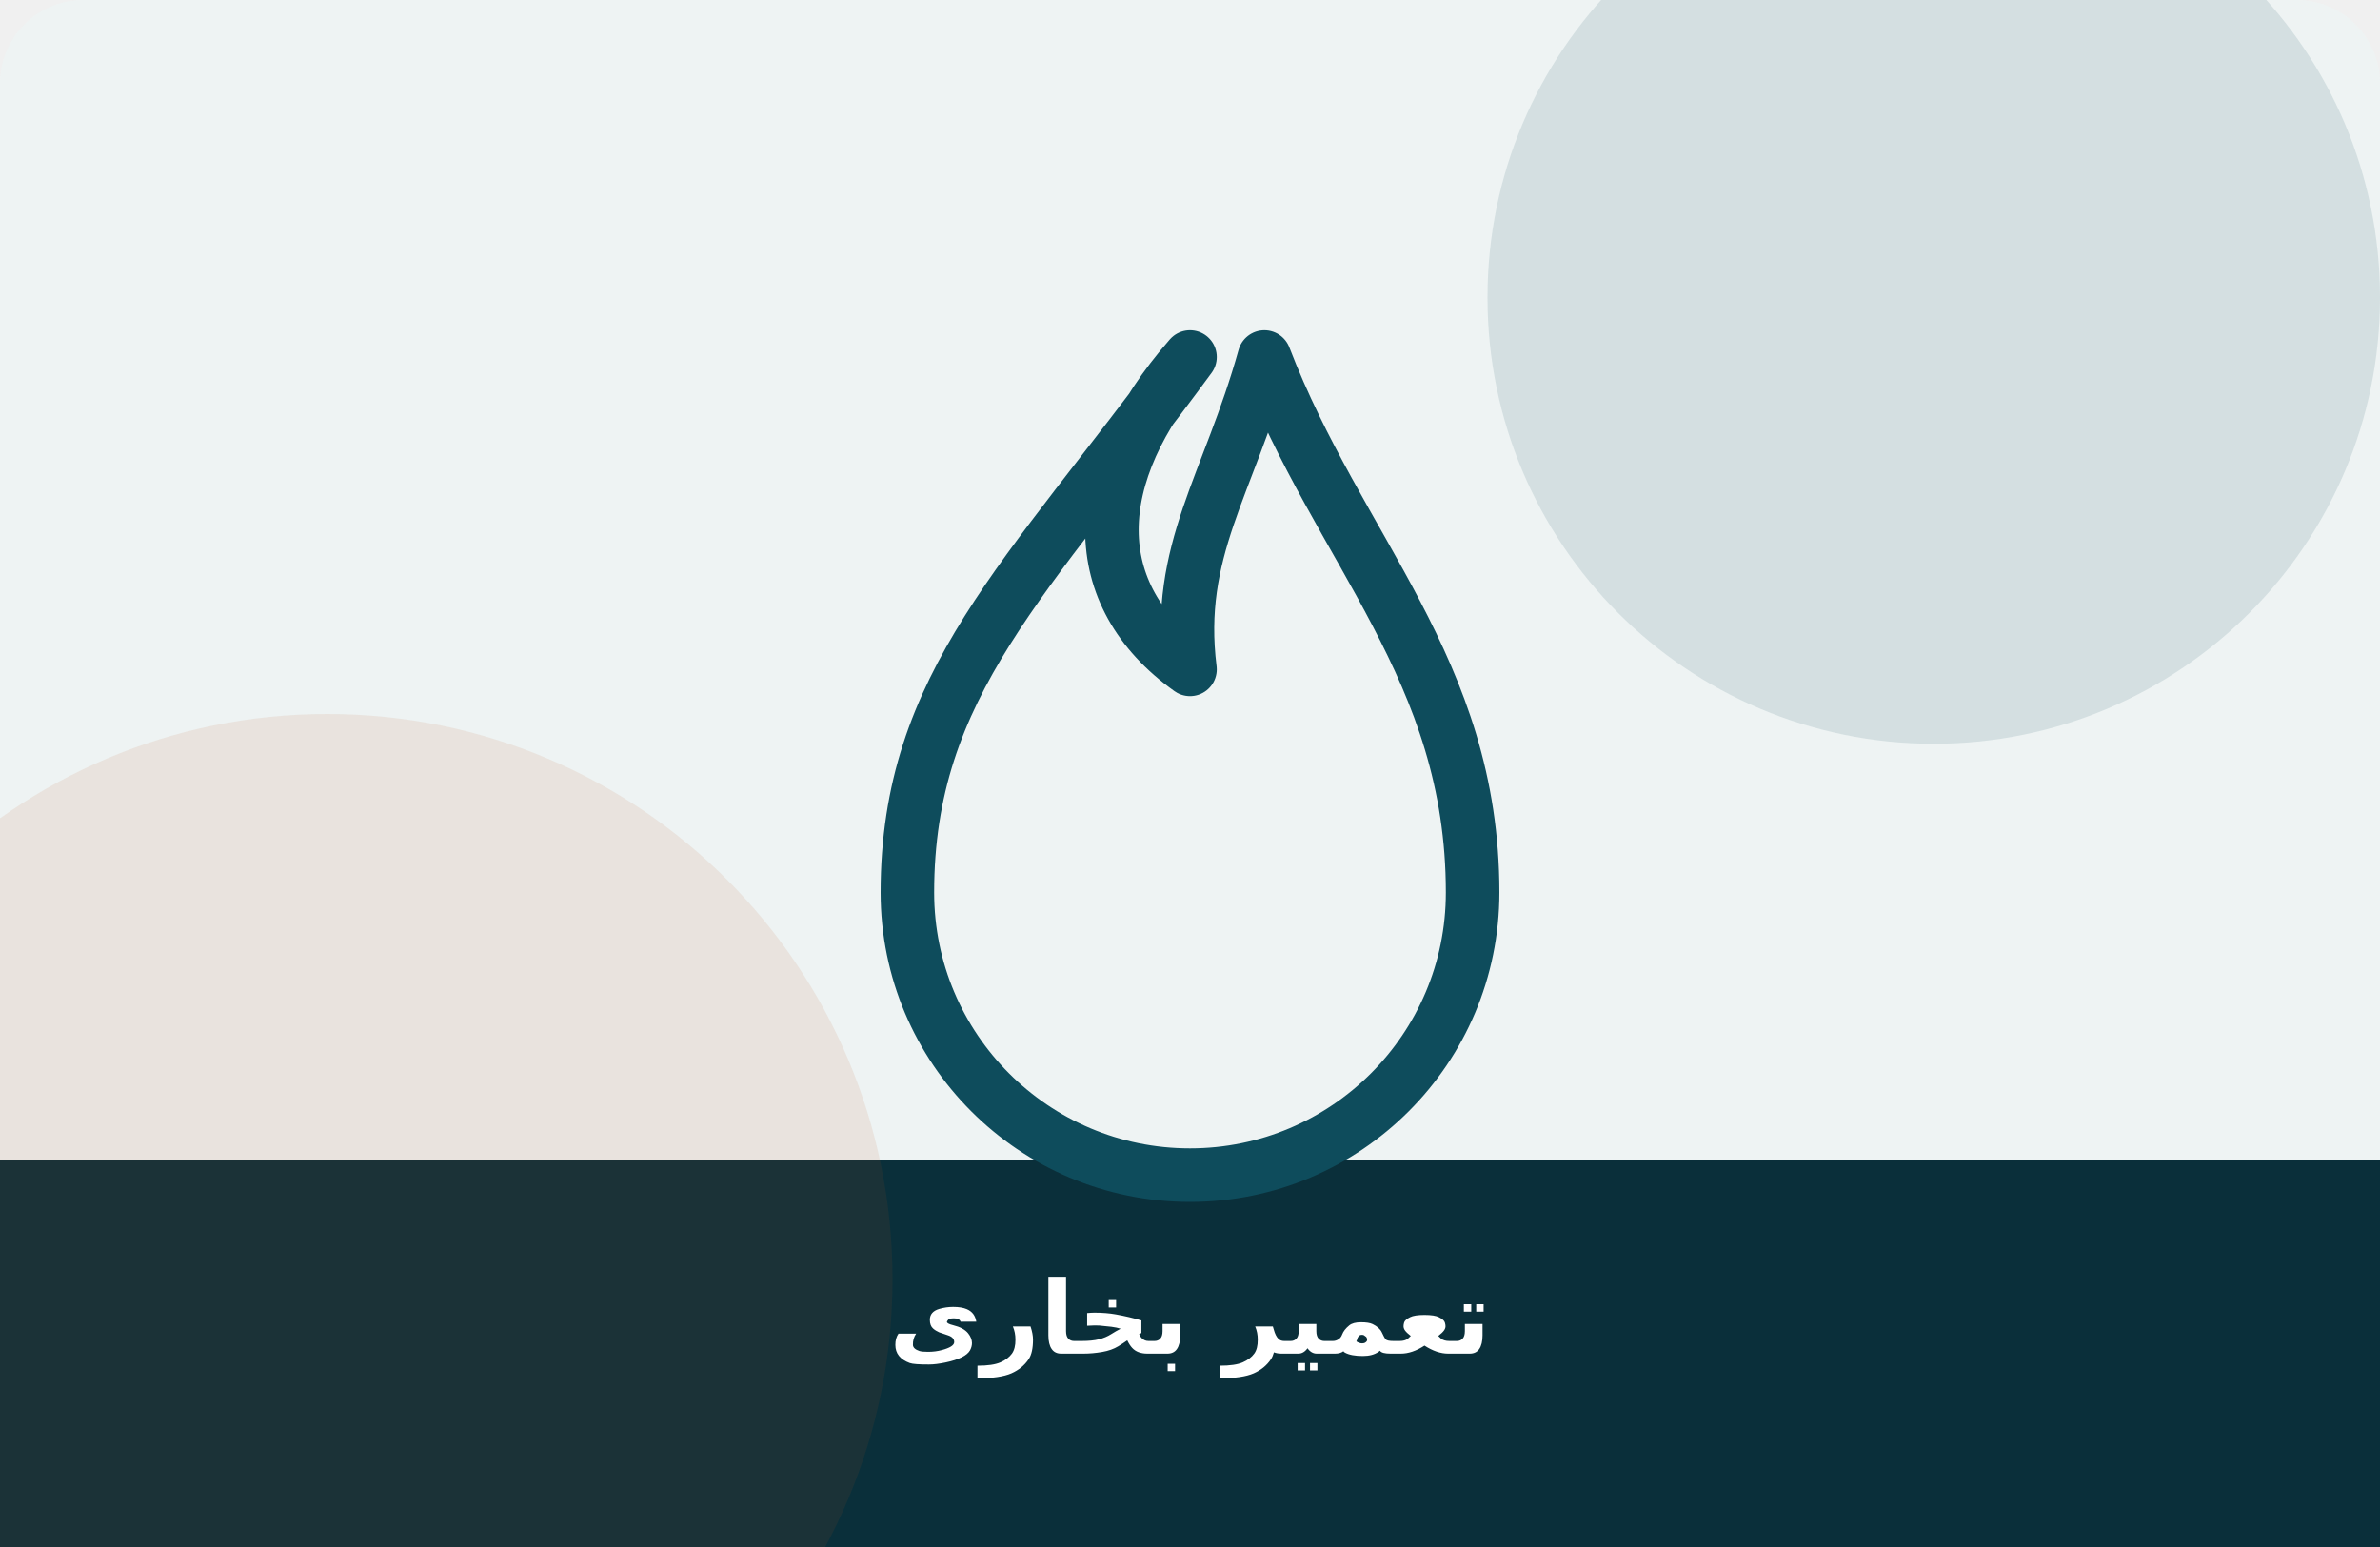
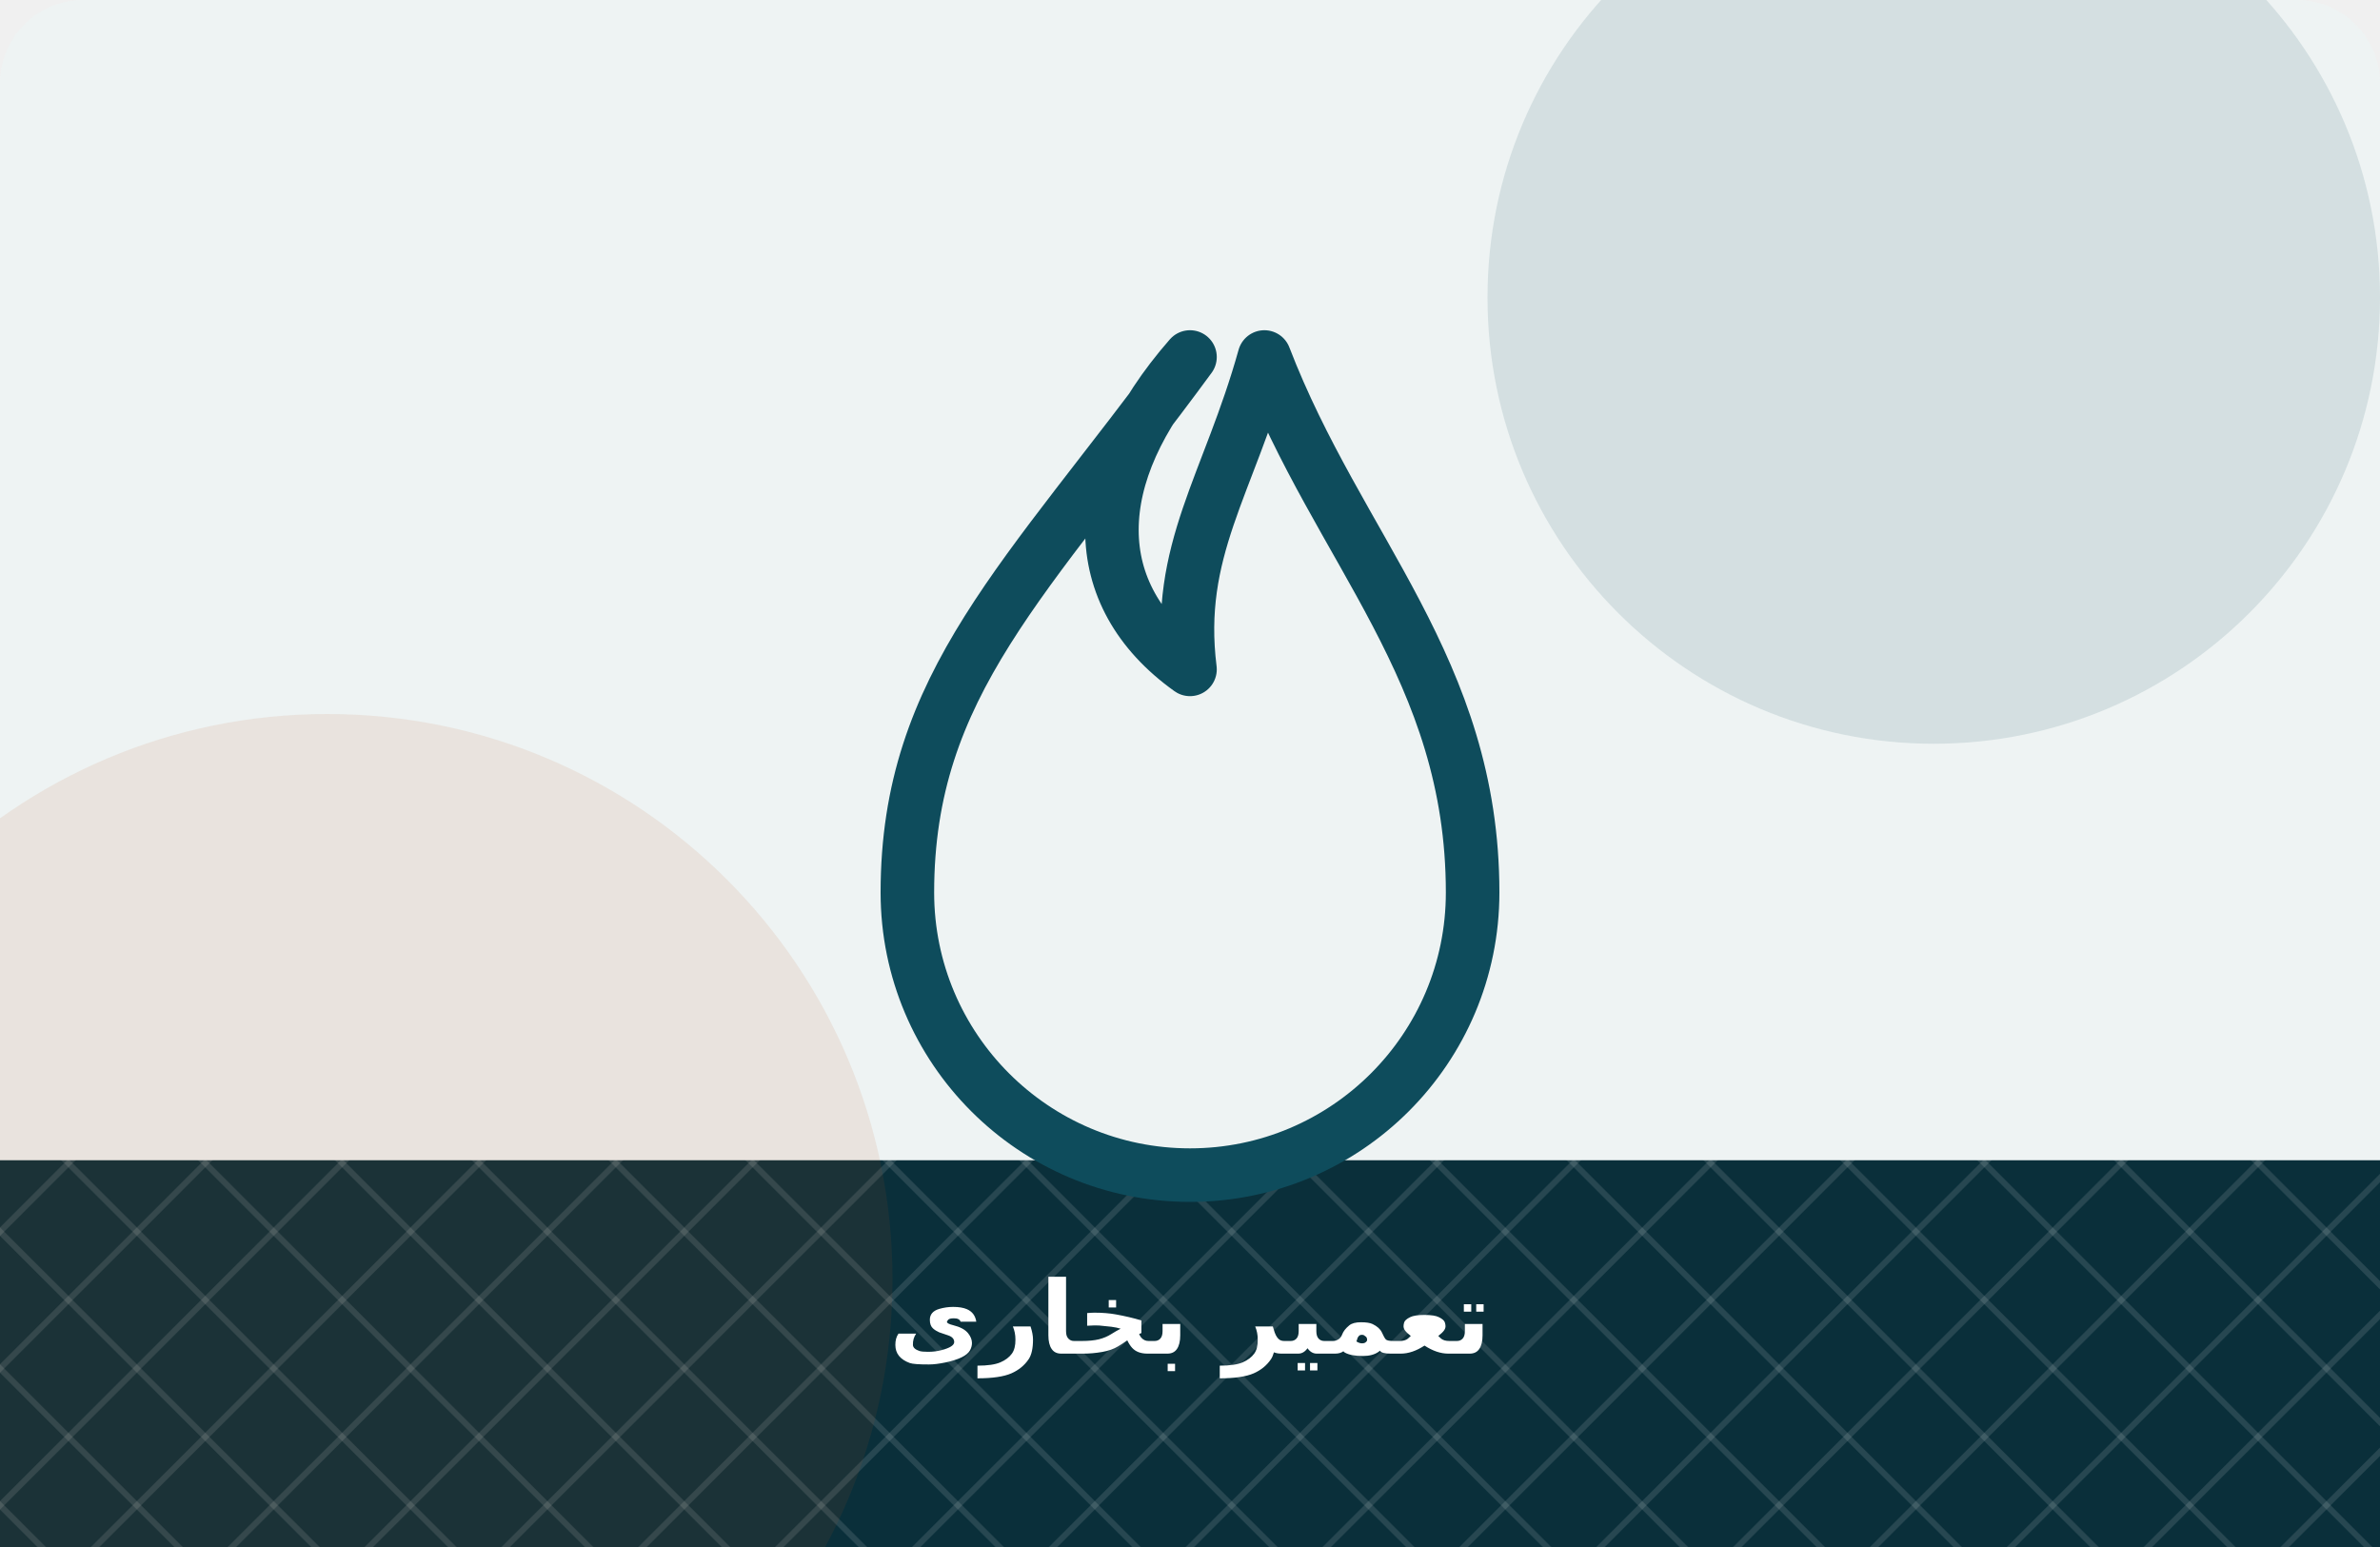
<svg xmlns="http://www.w3.org/2000/svg" viewBox="0 0 800 520" role="img" aria-labelledby="t d">
+   <defs>
+     <pattern id="heroPattern" width="46" height="46" patternUnits="userSpaceOnUse">
+       <rect width="46" height="46" fill="#0a2f3a" />
+       <path d="M-10 10L10-10M0 46L46 0M36 56L56 36" fill="none" stroke="#fff" stroke-width="2" opacity=".12" />
+       <path d="M36-10L56 10M0 0L46 46M-10 36L10 56" fill="none" stroke="#fff" stroke-width="2" opacity=".12" />
+     </pattern>
+   </defs>
  <rect width="800" height="520" rx="28" fill="#eef3f3" />
-   <path d="M0 390h800v130H0z" fill="#0a2f3a" />
+   <path d="M0 390h800v130H0z" fill="url(#heroPattern)" />
  <circle cx="650" cy="100" r="150" fill="#0e4c5c" opacity=".12" />
  <circle cx="110" cy="430" r="190" fill="#b5541f" opacity=".10" />
  <g fill="none" stroke="#0e4c5c" stroke-width="18" stroke-linecap="round" stroke-linejoin="round">
    <path d="M400 120c-55 75-95 110-95 180a95 95 0 0 0 190 0c0-75-45-115-70-180-12 43-30 65-25 105-35-25-35-65 0-105z" />
  </g>
  <text x="400" y="455" text-anchor="middle" font-family="Tahoma,Arial,sans-serif" font-size="34" font-weight="700" fill="#fff">تعمیر بخاری</text>
</svg>
